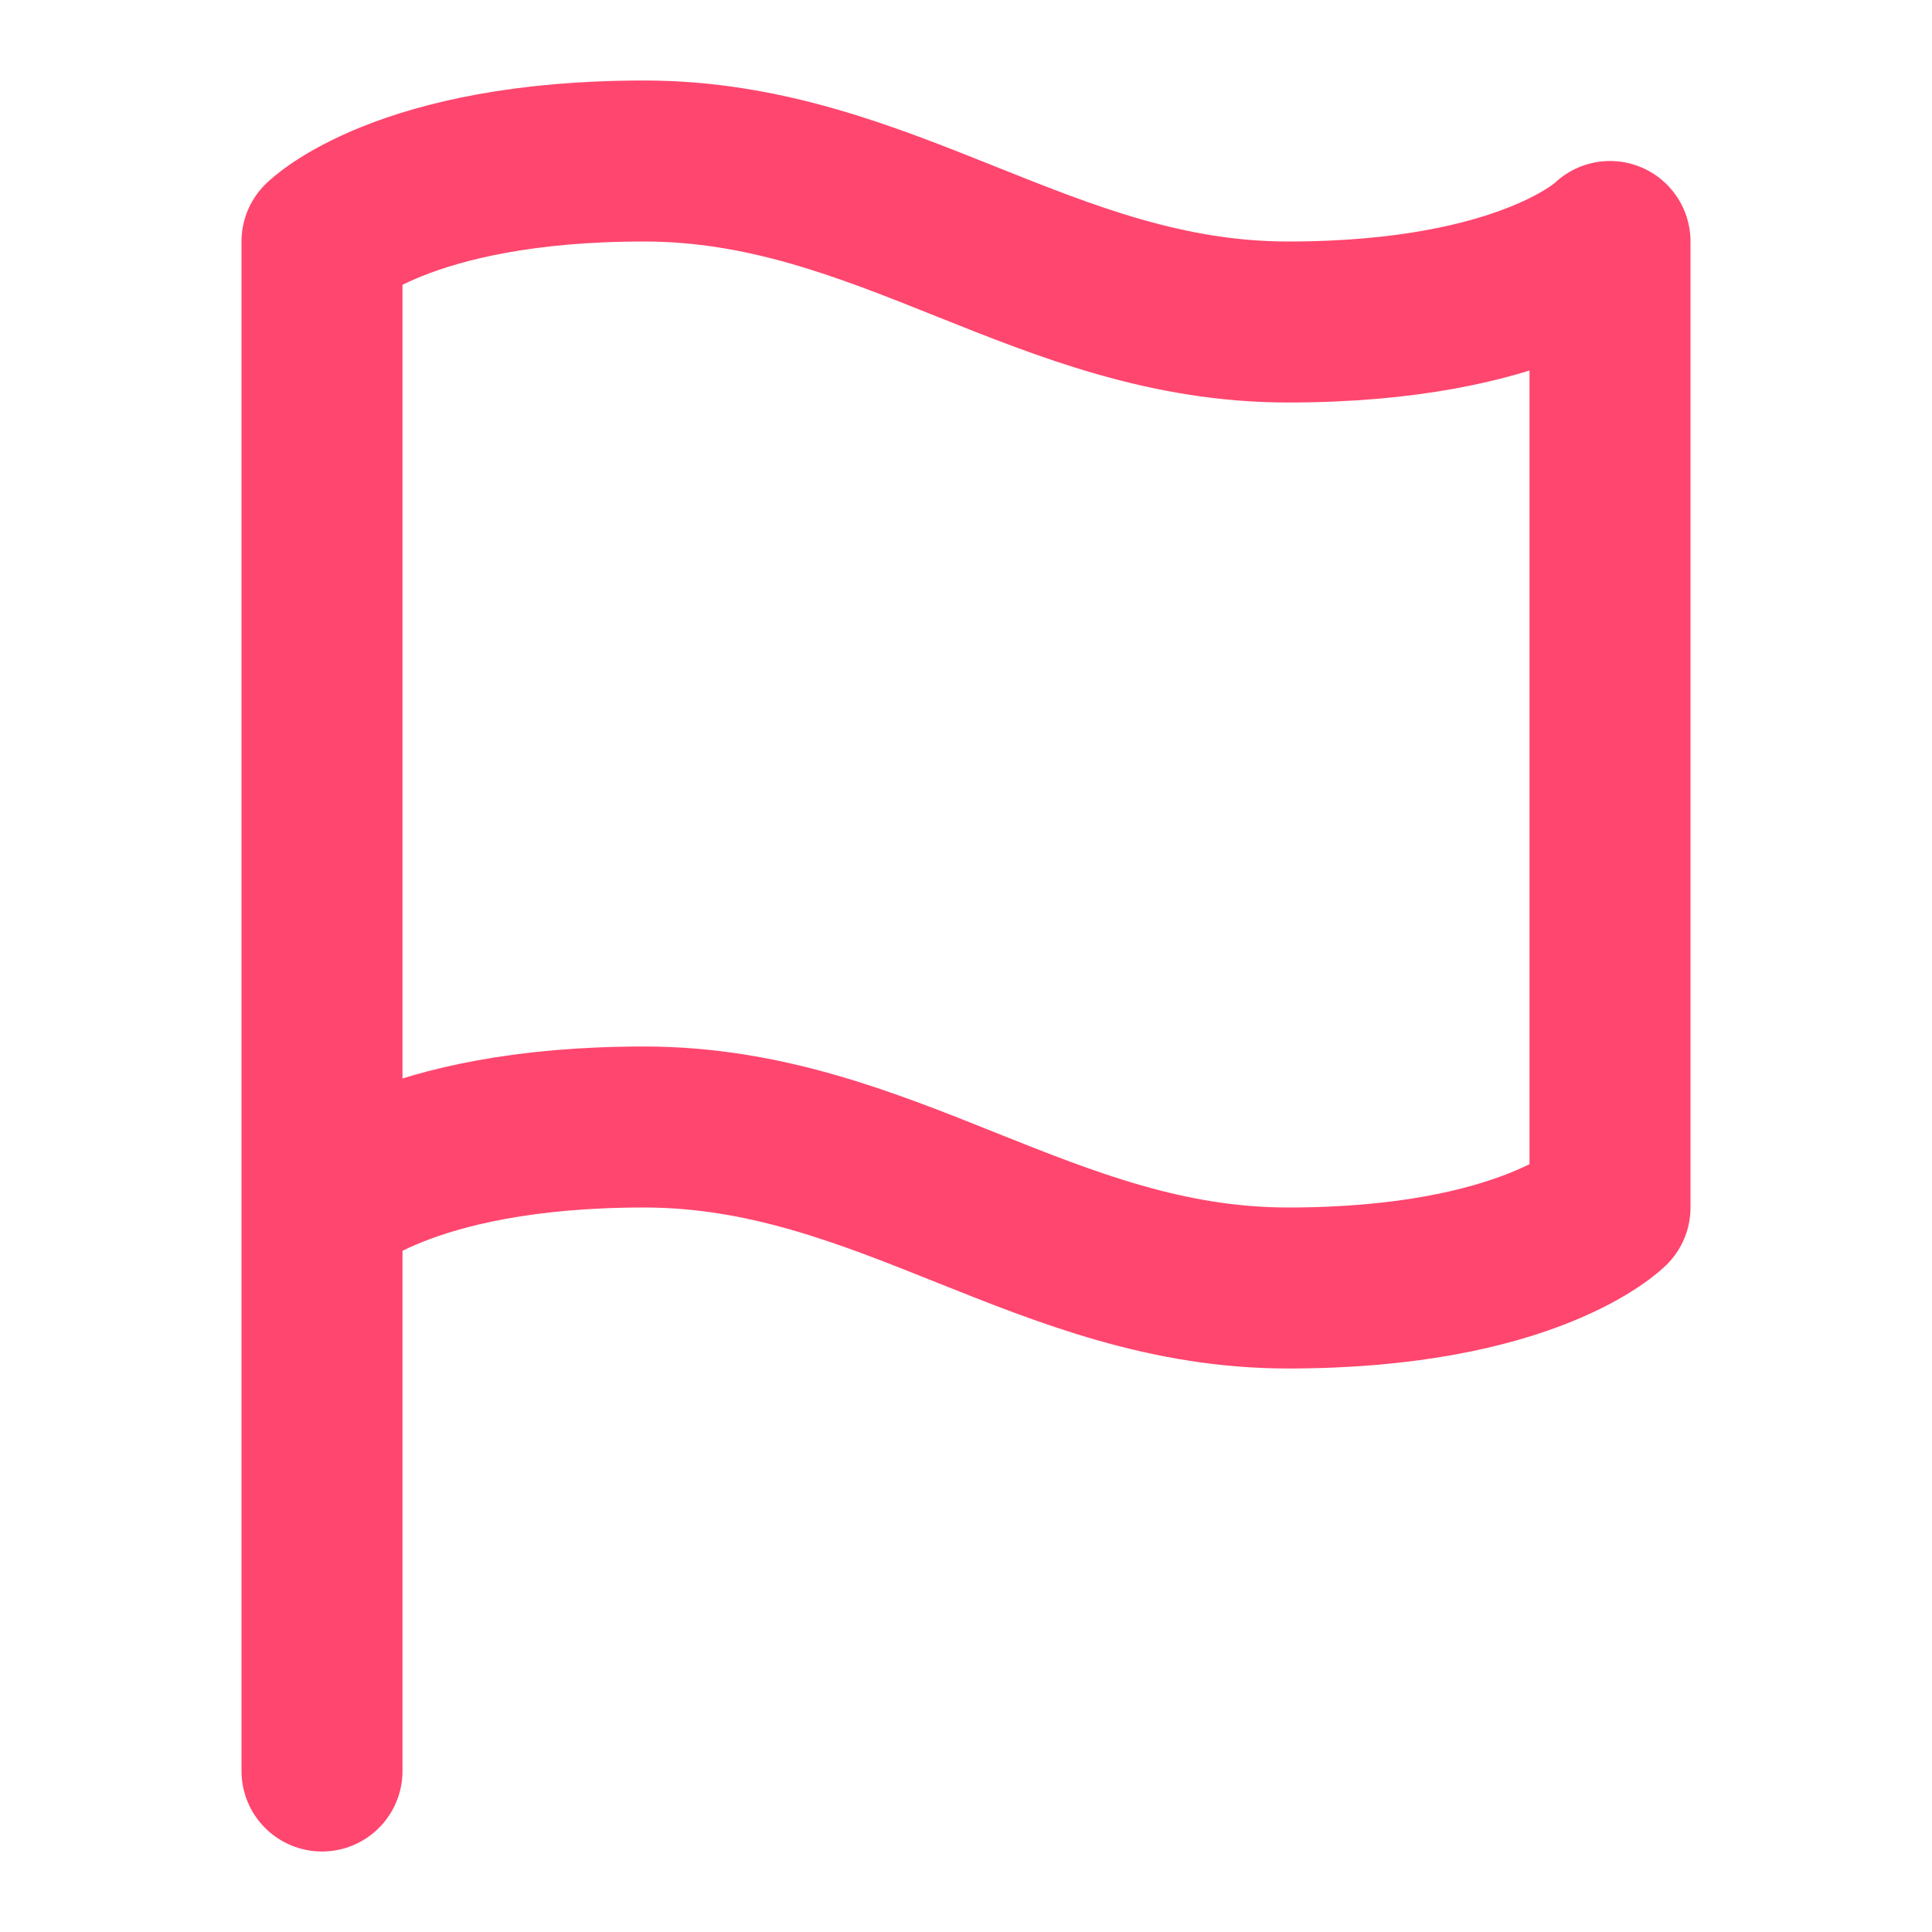
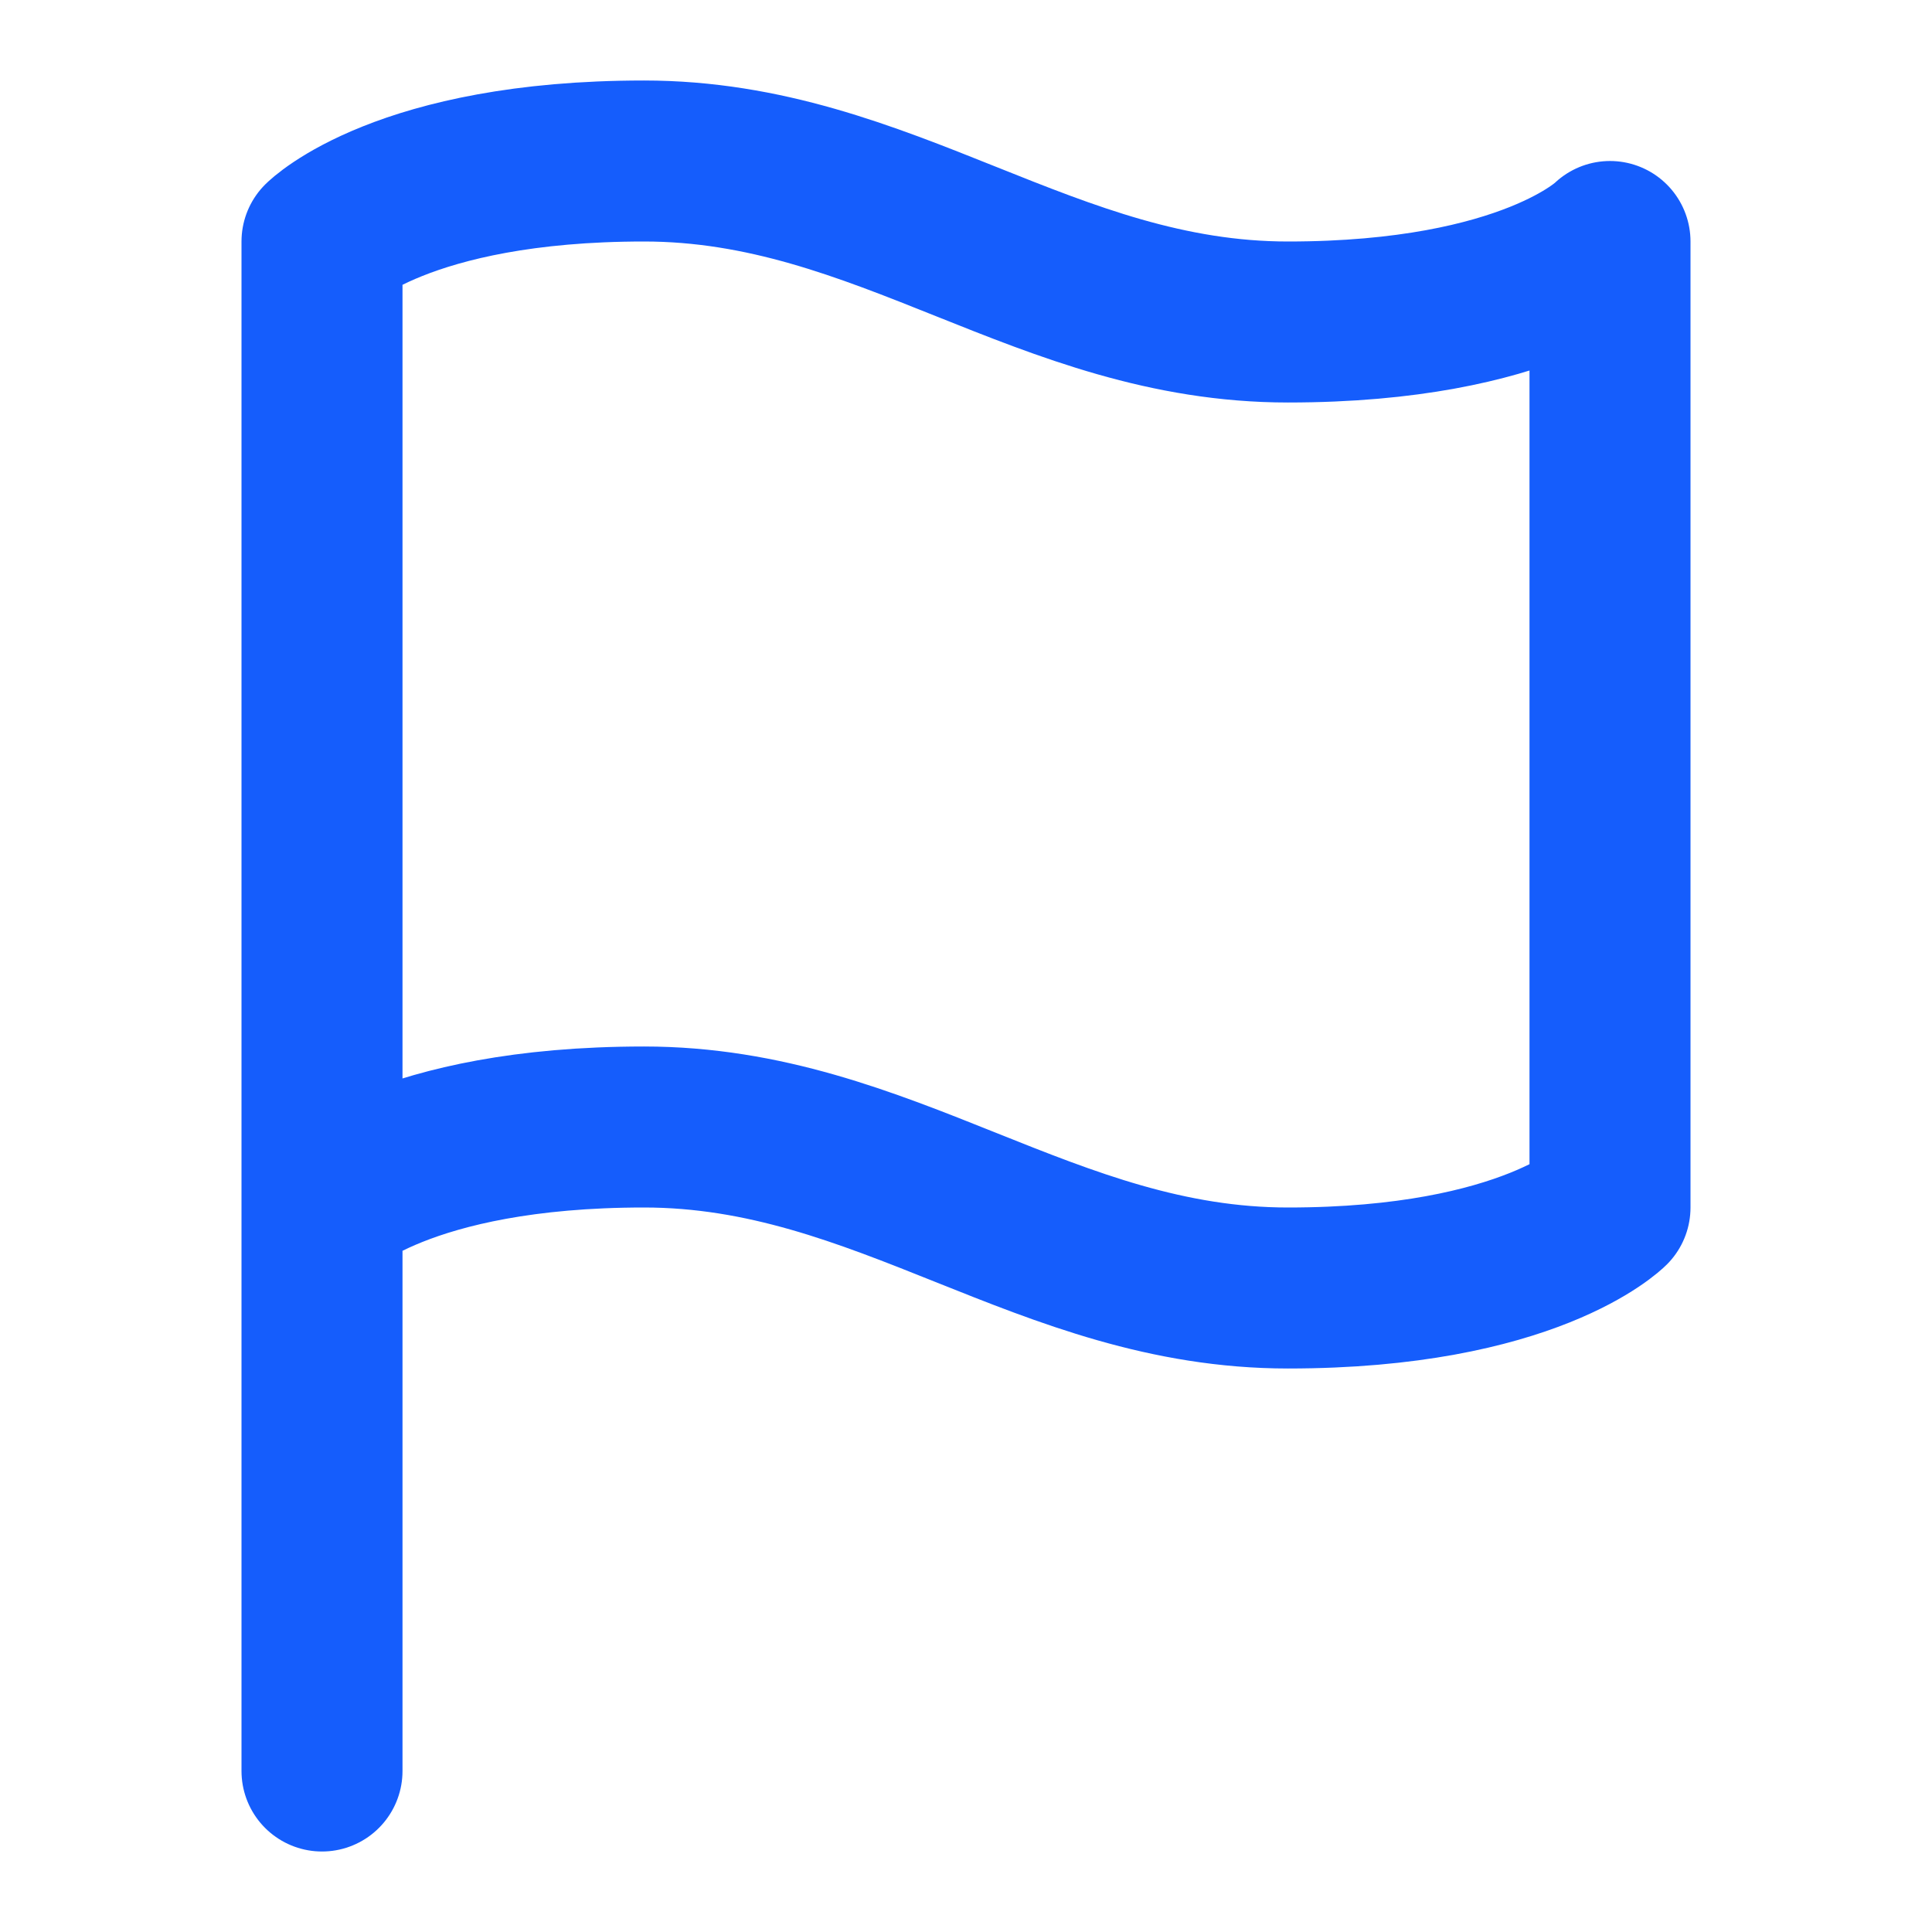
<svg xmlns="http://www.w3.org/2000/svg" width="24" height="24" viewBox="0 0 24 24" fill="none">
-   <path d="M4 15C4 15 5 14 8 14C11 14 13 16 16 16C19 16 20 15 20 15V3C20 3 19 4 16 4C13 4 11 2 8 2C5 2 4 3 4 3V15ZM4 15V22" stroke="#FF466E" stroke-width="2" stroke-linecap="round" stroke-linejoin="round" />
+   <path d="M4 15C4 15 5 14 8 14C11 14 13 16 16 16C19 16 20 15 20 15V3C20 3 19 4 16 4C13 4 11 2 8 2C5 2 4 3 4 3V15ZM4 15V22" stroke="#155DFC" stroke-width="2" stroke-linecap="round" stroke-linejoin="round" />
</svg>
